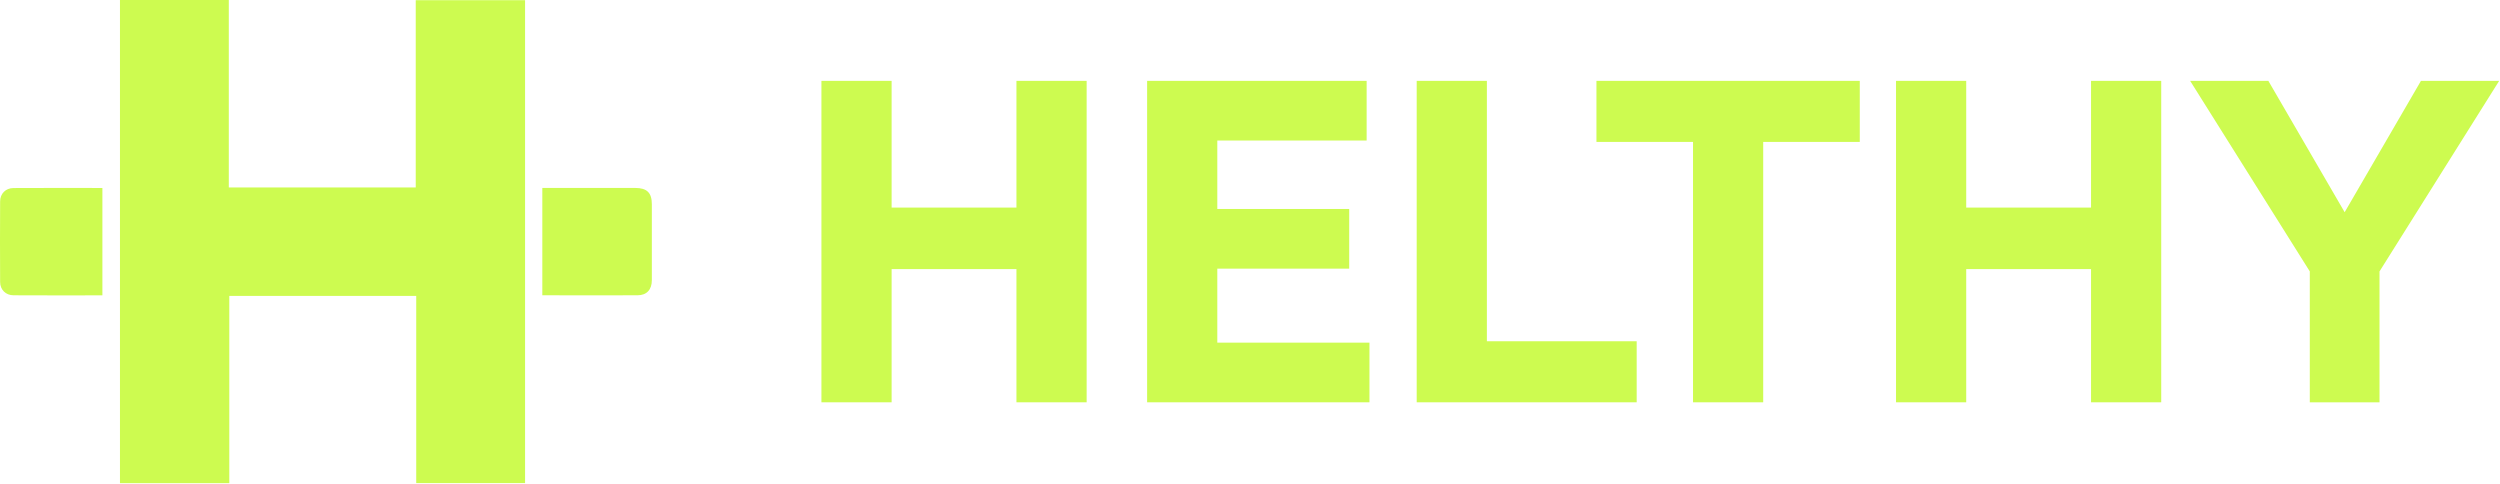
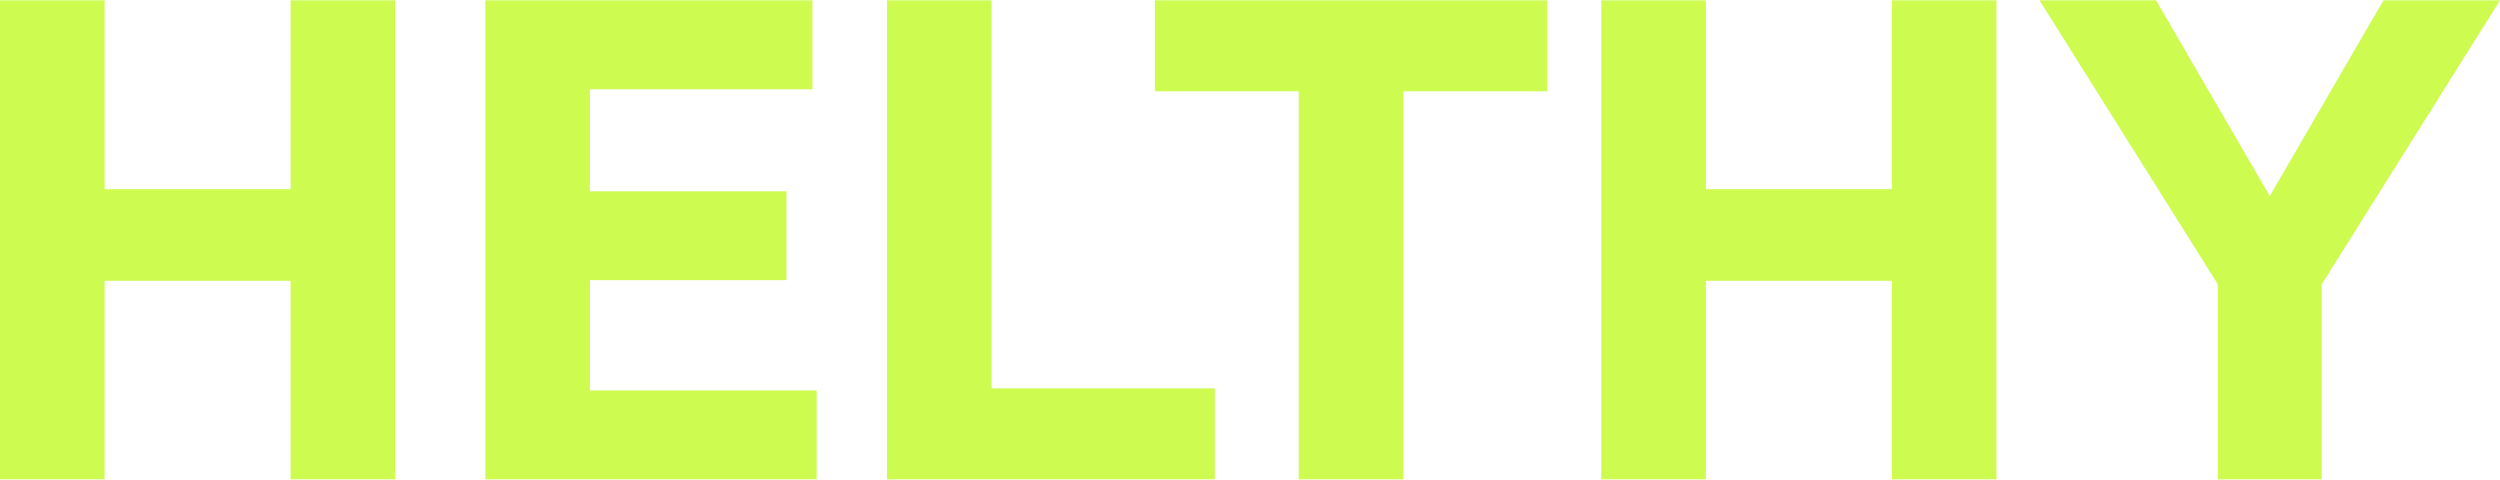
- <svg xmlns="http://www.w3.org/2000/svg" width="1281" height="248" viewBox="0 0 1281 248" fill="none">
-   <path d="M61.47 0H117.24V96.053H213.022V0.099H269.046V247.54H213.276V151.62H117.494V247.573H61.47V0Z" fill="#CDFB50" />
-   <path d="M277.882 150.799V96.302H325.494C331.502 96.302 334.007 98.788 334.007 104.687V143.549C334.007 148.455 331.35 151.305 326.628 151.305C310.802 151.371 295.011 151.305 279.168 151.305C278.83 151.305 278.609 151.305 277.882 151.305V150.799Z" fill="#CDFB50" />
-   <path d="M52.465 151.339C37.131 151.339 22.067 151.405 6.952 151.306C2.924 151.306 0.063 148.422 0.063 144.511C-0.021 130.756 -0.021 116.968 0.063 103.213C0.063 99.236 2.907 96.385 6.885 96.352C21.999 96.253 37.097 96.319 52.465 96.319V151.356V151.322V151.339Z" fill="#CDFB50" />
+ <svg xmlns="http://www.w3.org/2000/svg" width="860" height="165" viewBox="420.9 41.43 859.67 164.71" fill="none">
  <path d="M1280.57 41.434L1219.26 139.072V206.14H1183.54V139.072L1122.23 41.434H1162.3L1201.4 108.738L1240.5 41.434H1280.57Z" fill="#CDFB50" />
  <path d="M1071.45 41.434H1107.41V206.14H1071.45V137.887H1007.49V206.14H971.523V41.434H1007.49V106.368H1071.45V41.434Z" fill="#CDFB50" />
  <path d="M952.946 41.434V72.716H903.465V206.14H867.501V72.716H818.021V41.434H952.946Z" fill="#CDFB50" />
  <path d="M761.877 174.858H838.632V206.14H725.913V41.434H761.877V174.858Z" fill="#CDFB50" />
  <path d="M623.749 175.569H701.711V206.14H587.785V41.434H700.263V72.005H623.749V107.079H691.332V137.651H623.749V175.569Z" fill="#CDFB50" />
  <path d="M520.828 41.434H556.792V206.14H520.828V137.887H456.865V206.14H420.901V41.434H456.865V106.368H520.828V41.434Z" fill="#CDFB50" />
</svg>
